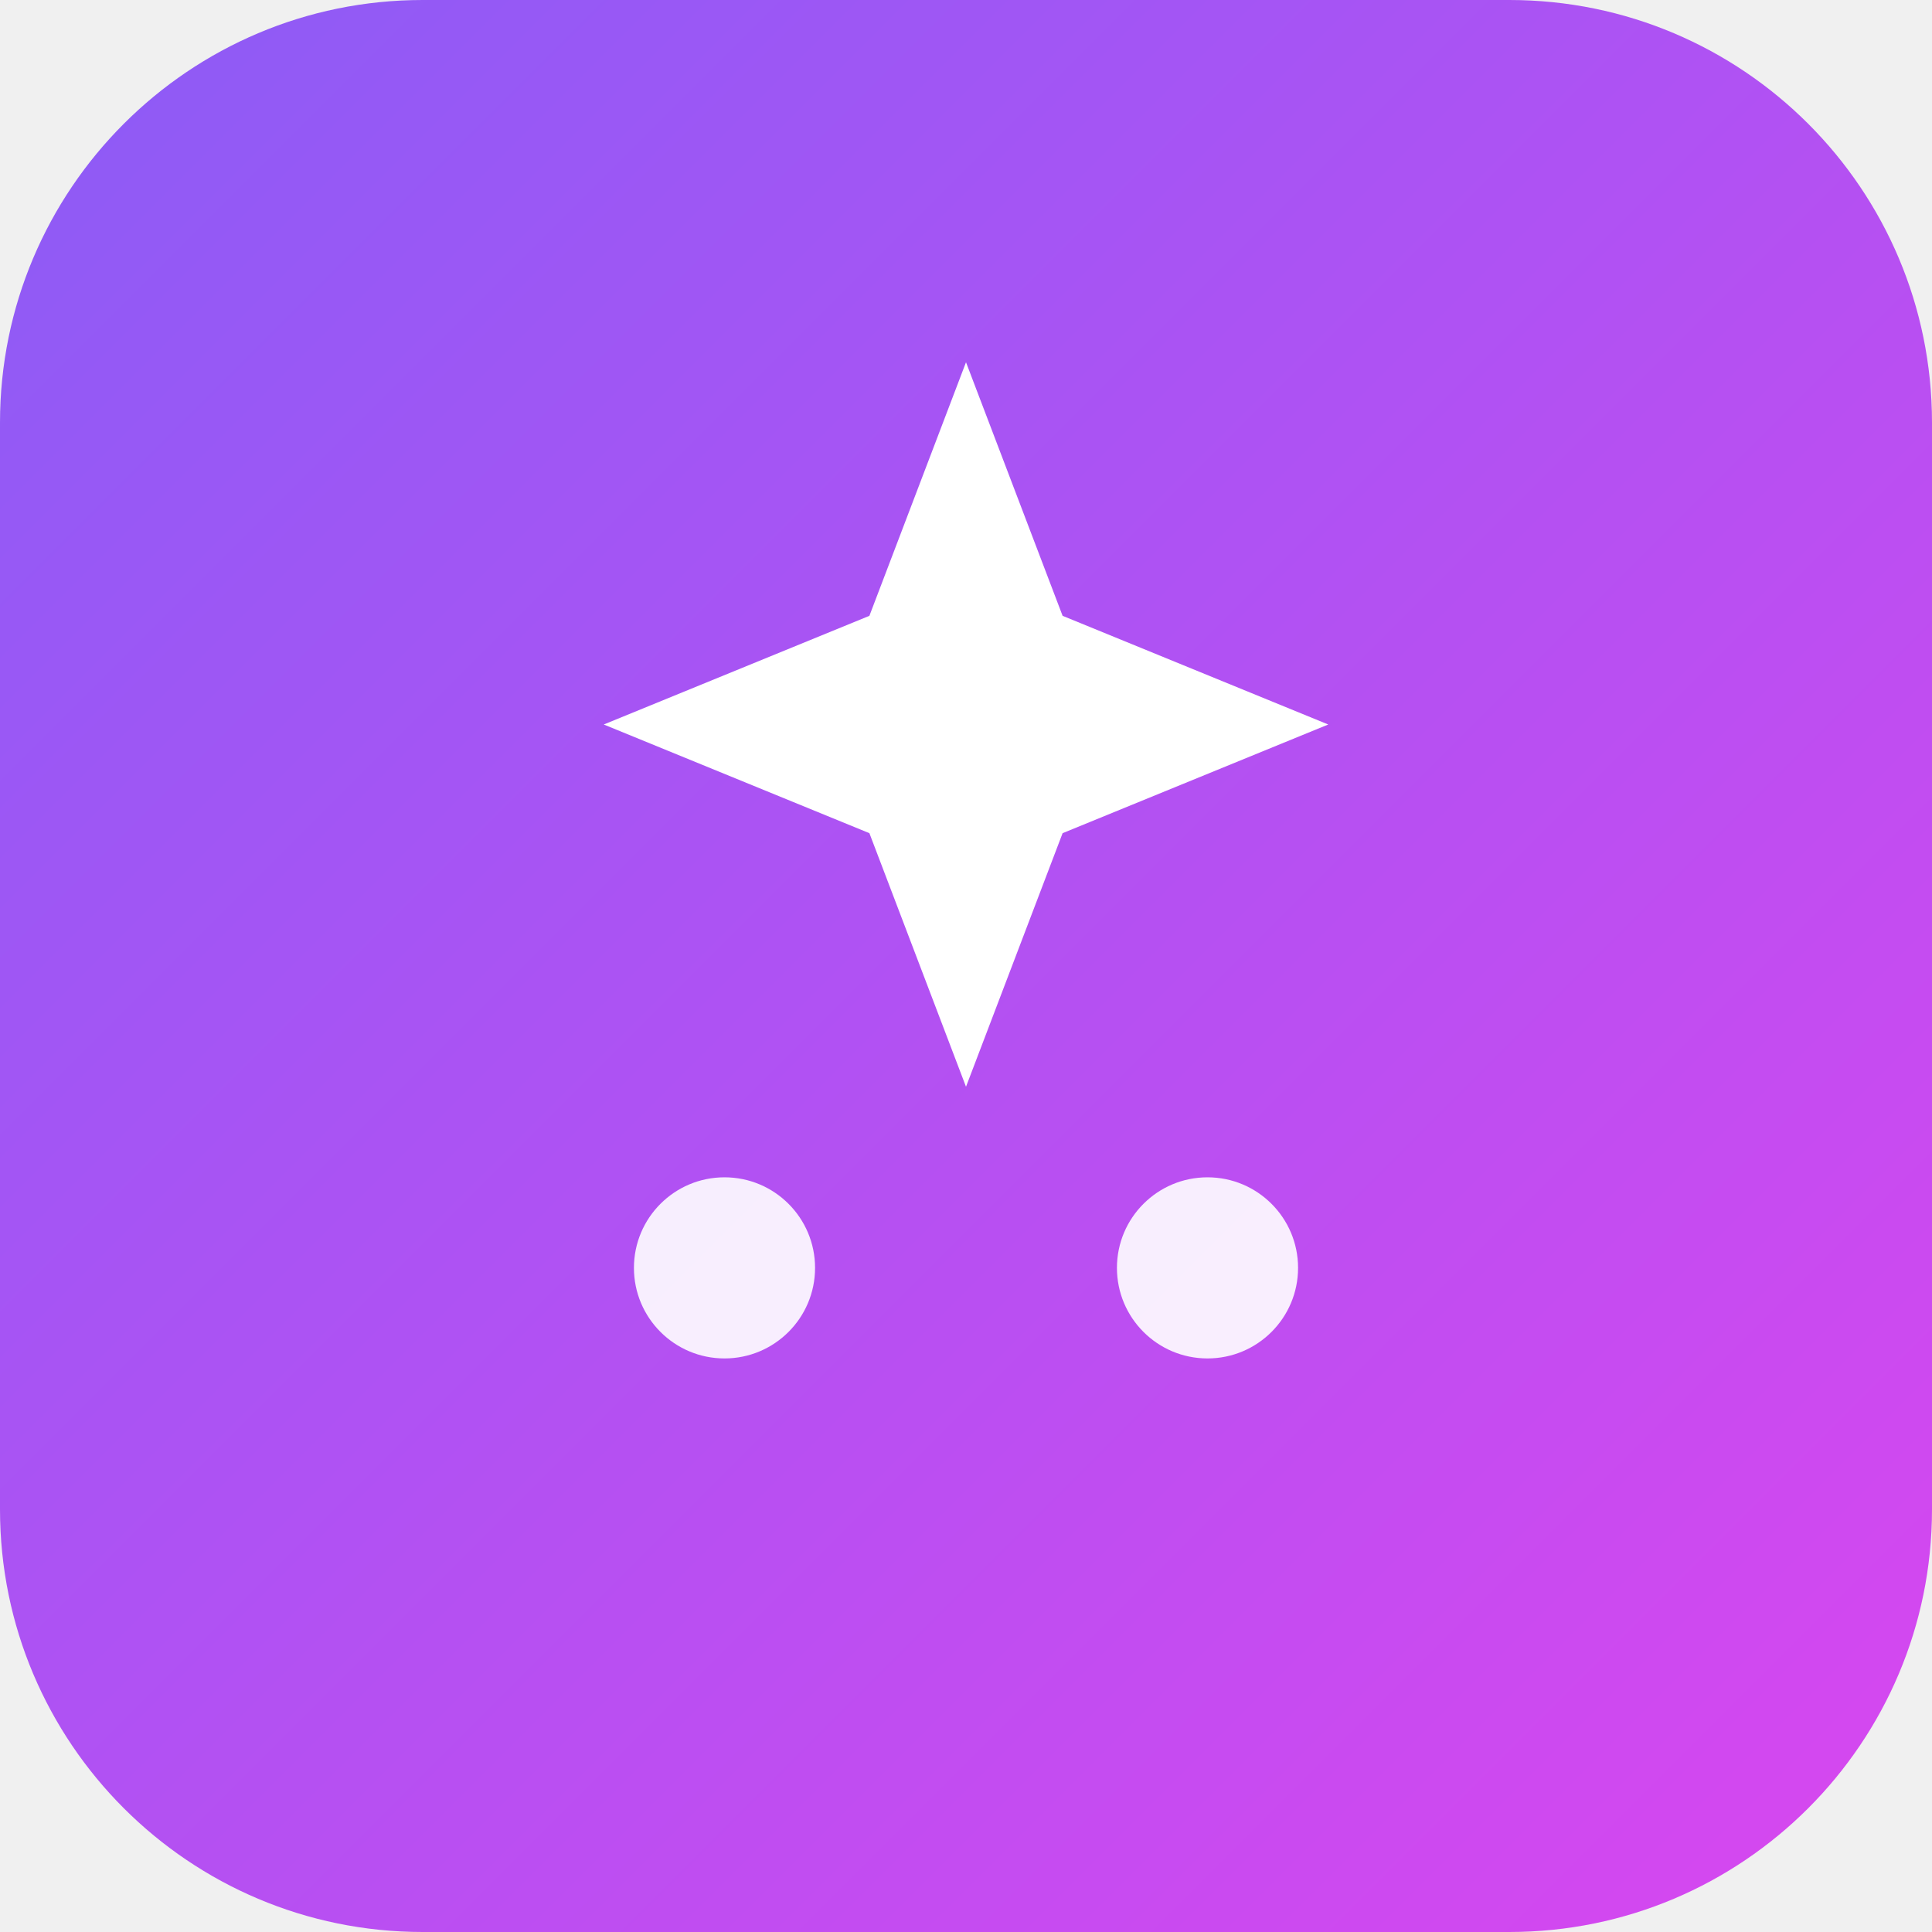
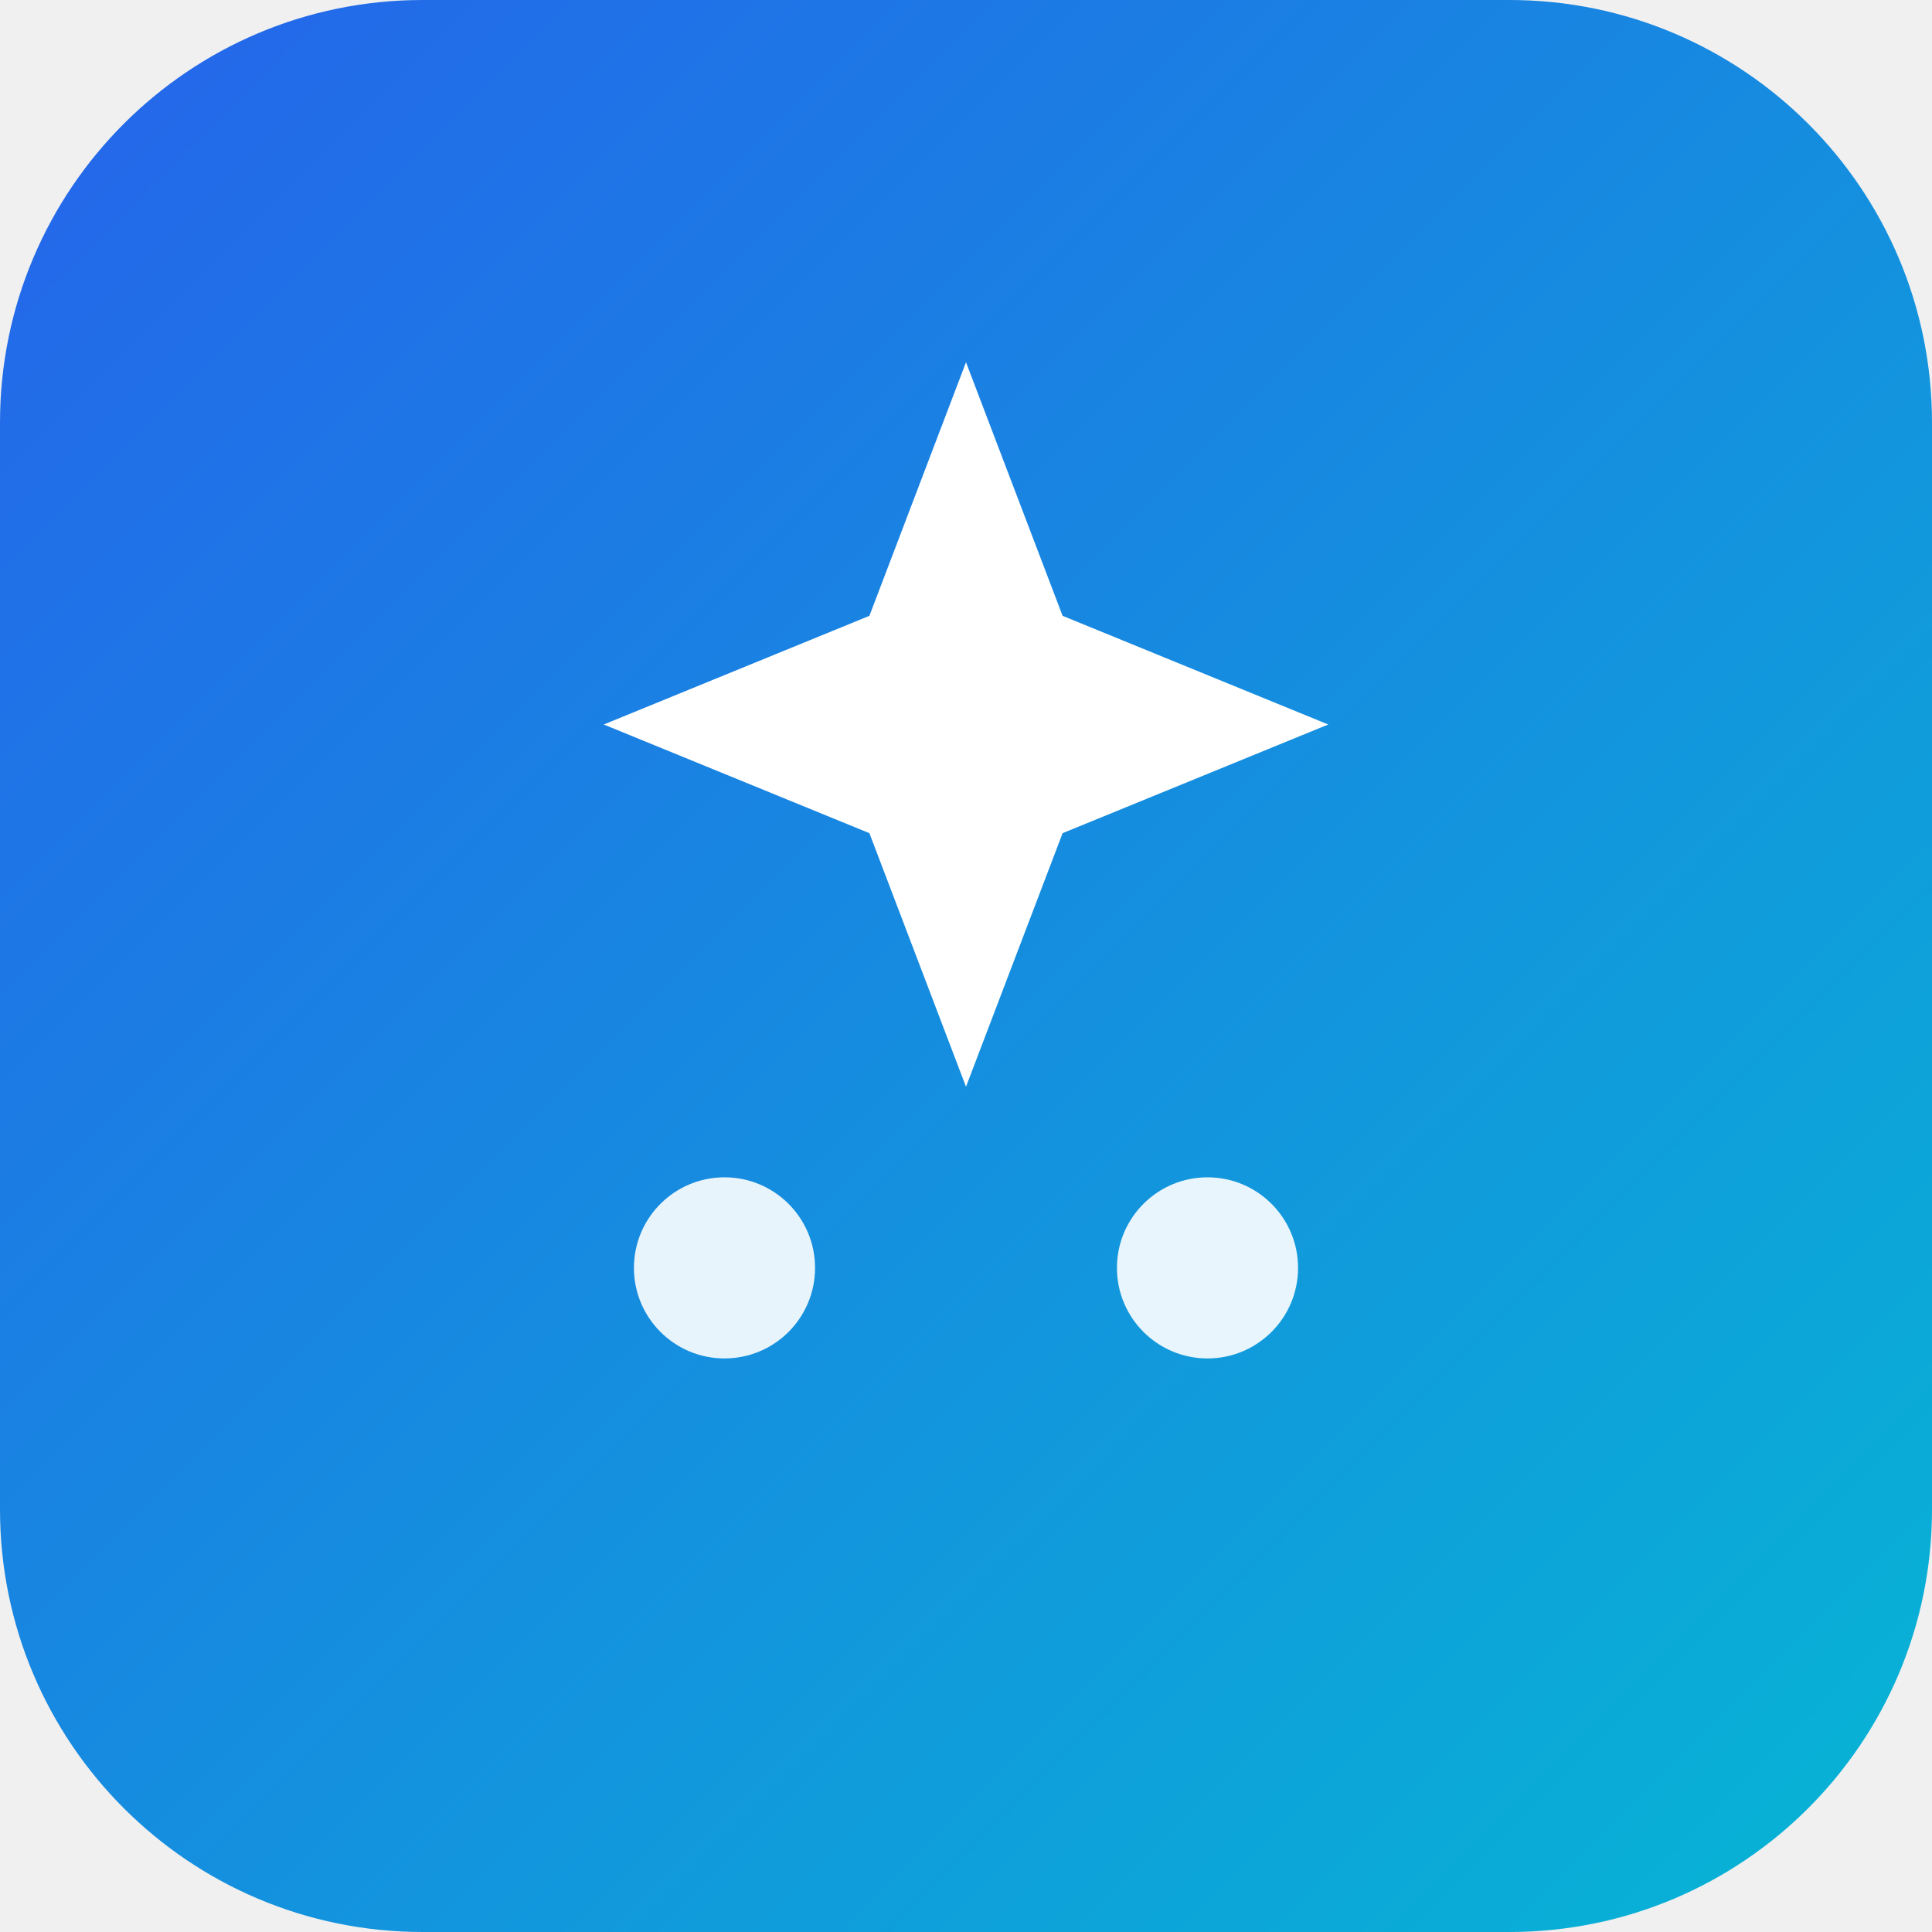
<svg xmlns="http://www.w3.org/2000/svg" viewBox="0 0 64 64">
  <defs>
    <linearGradient id="g" x1="0" y1="0" x2="1" y2="1">
-       <stop offset="0" stop-color="#8b5cf6" />
-       <stop offset="1" stop-color="#d946ef" />
+       <stop offset="0" stop-color="#2563eb" />
+       <stop offset="1" stop-color="#06b6d4" />
    </linearGradient>
  </defs>
  <rect width="64" height="64" rx="14" fill="url(#g)" />
  <path d="M32 12l3.2 8.4L44 24l-8.8 3.6L32 36l-3.2-8.4L20 24l8.8-3.6L32 12z" fill="#fff" />
  <circle cx="24" cy="42" r="3" fill="#fff" opacity="0.9" />
  <circle cx="40" cy="42" r="3" fill="#fff" opacity="0.9" />
</svg>
